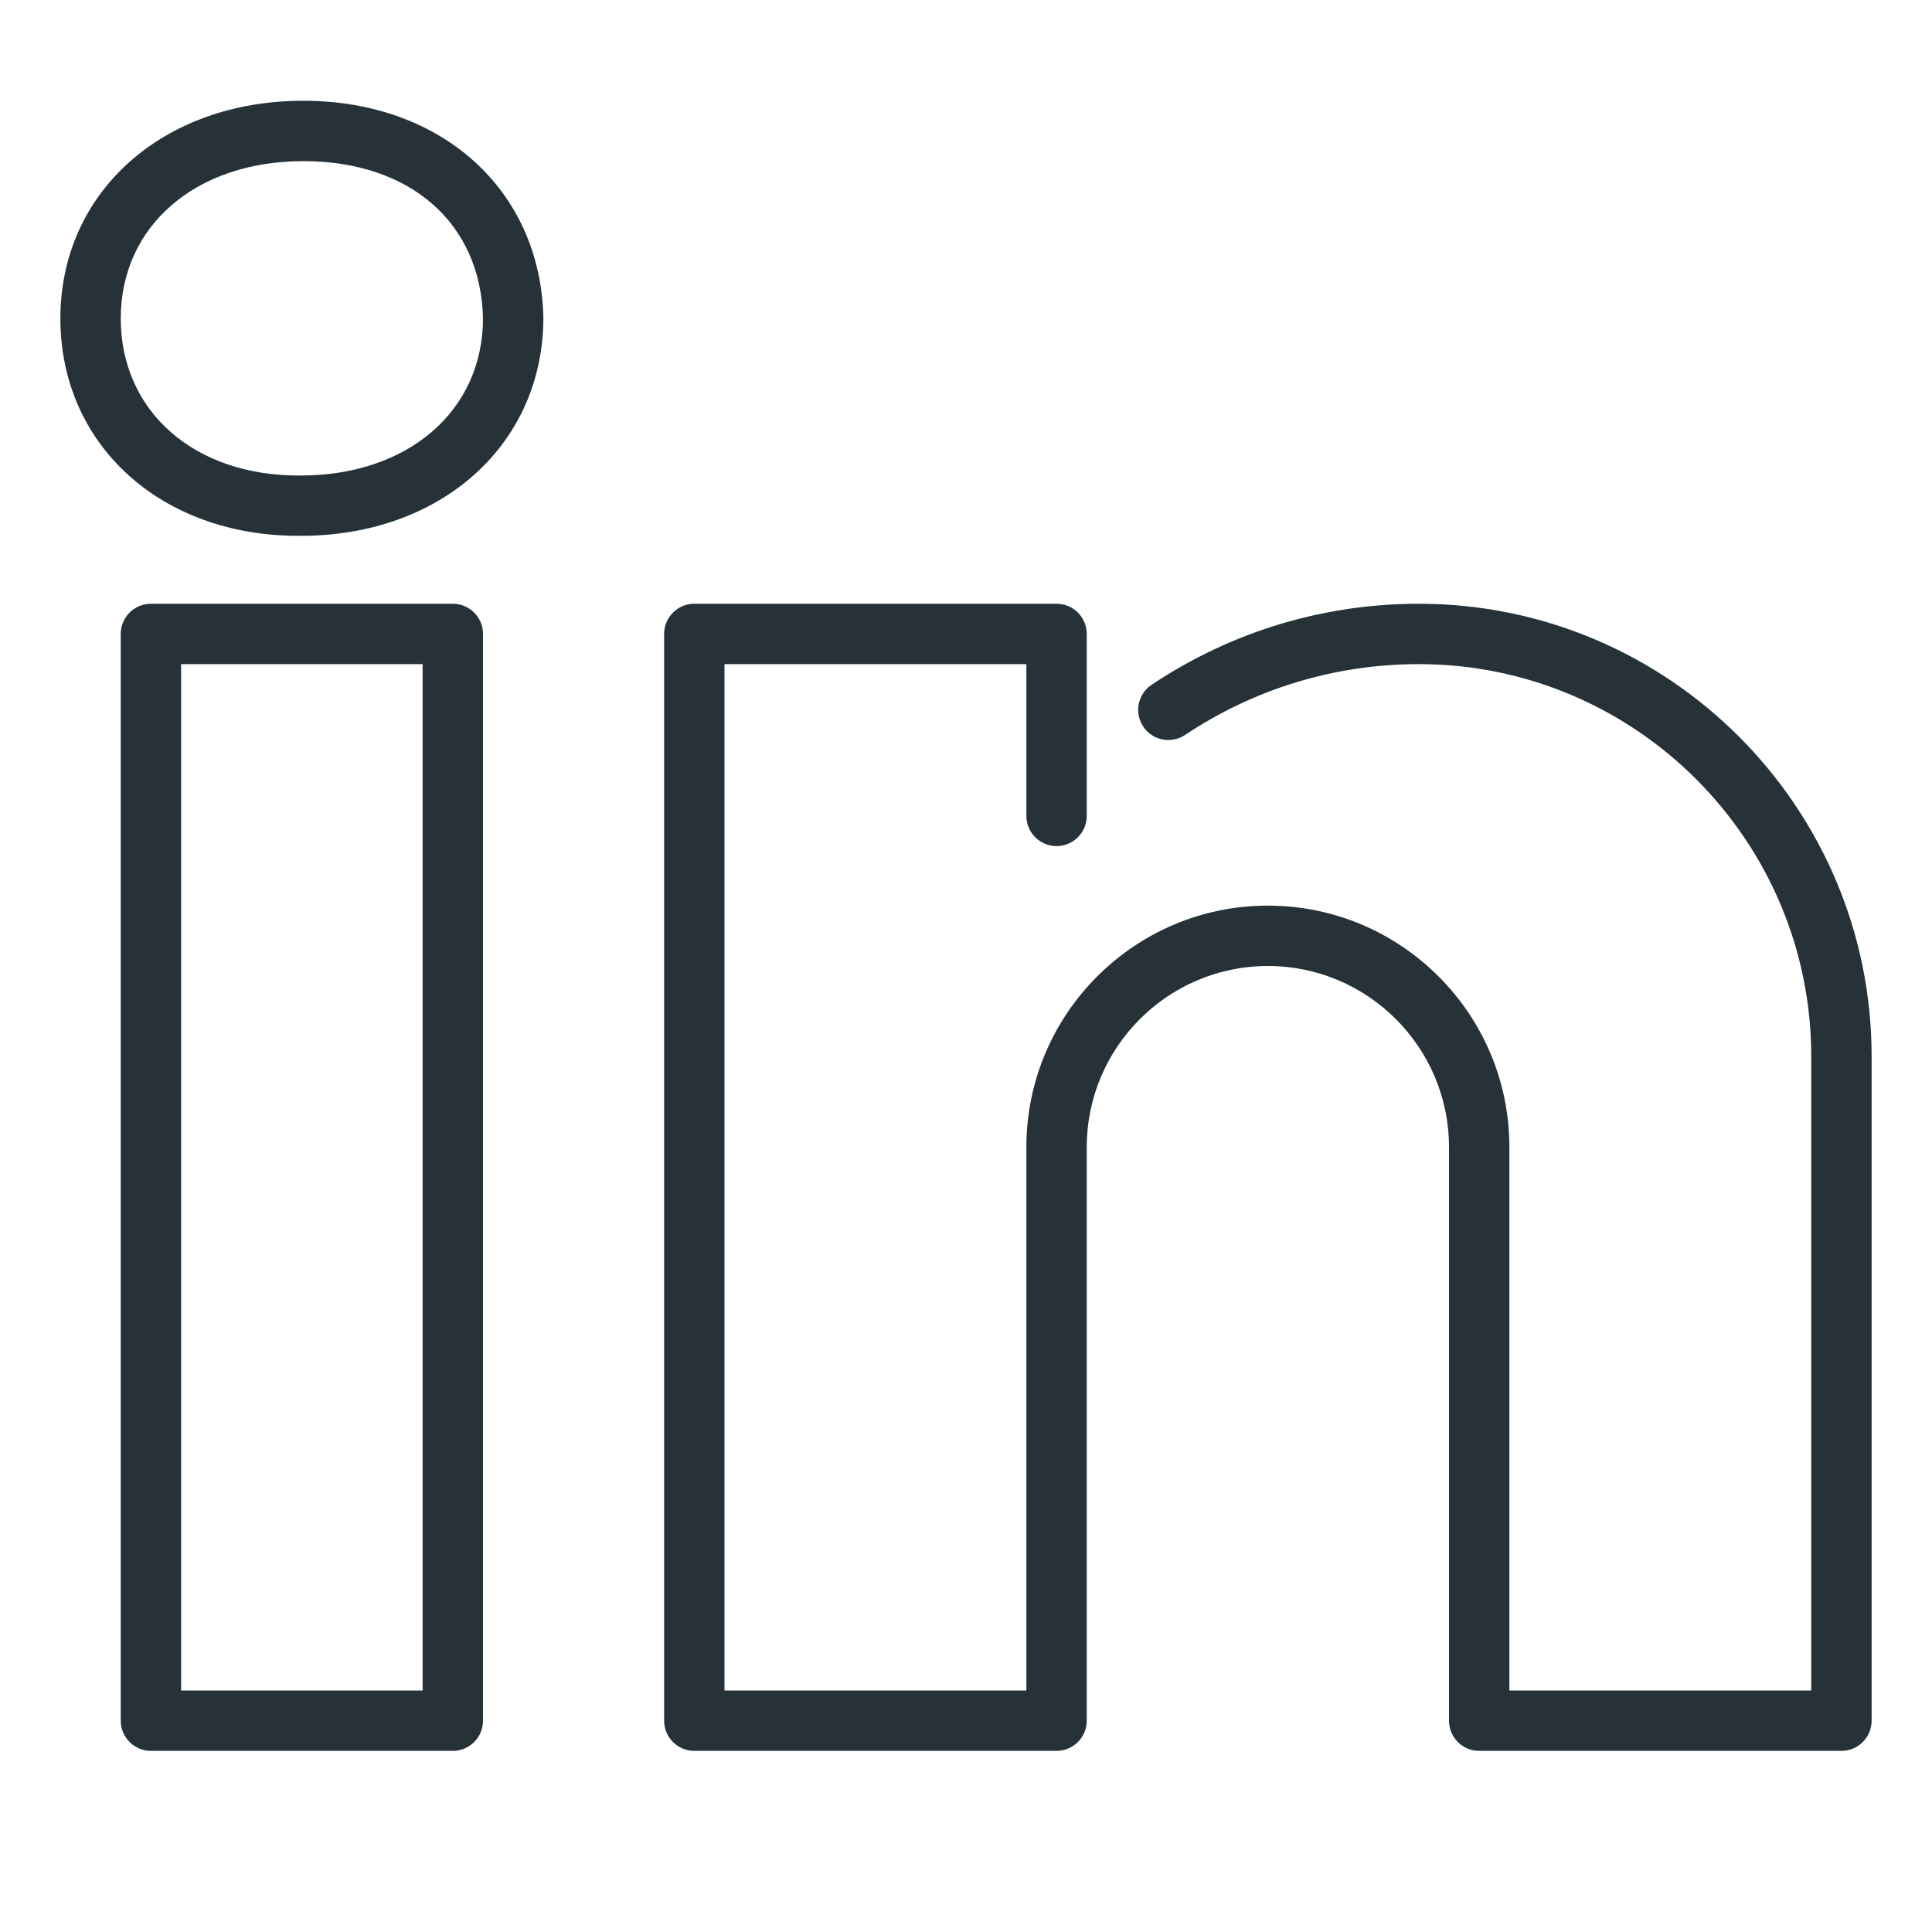
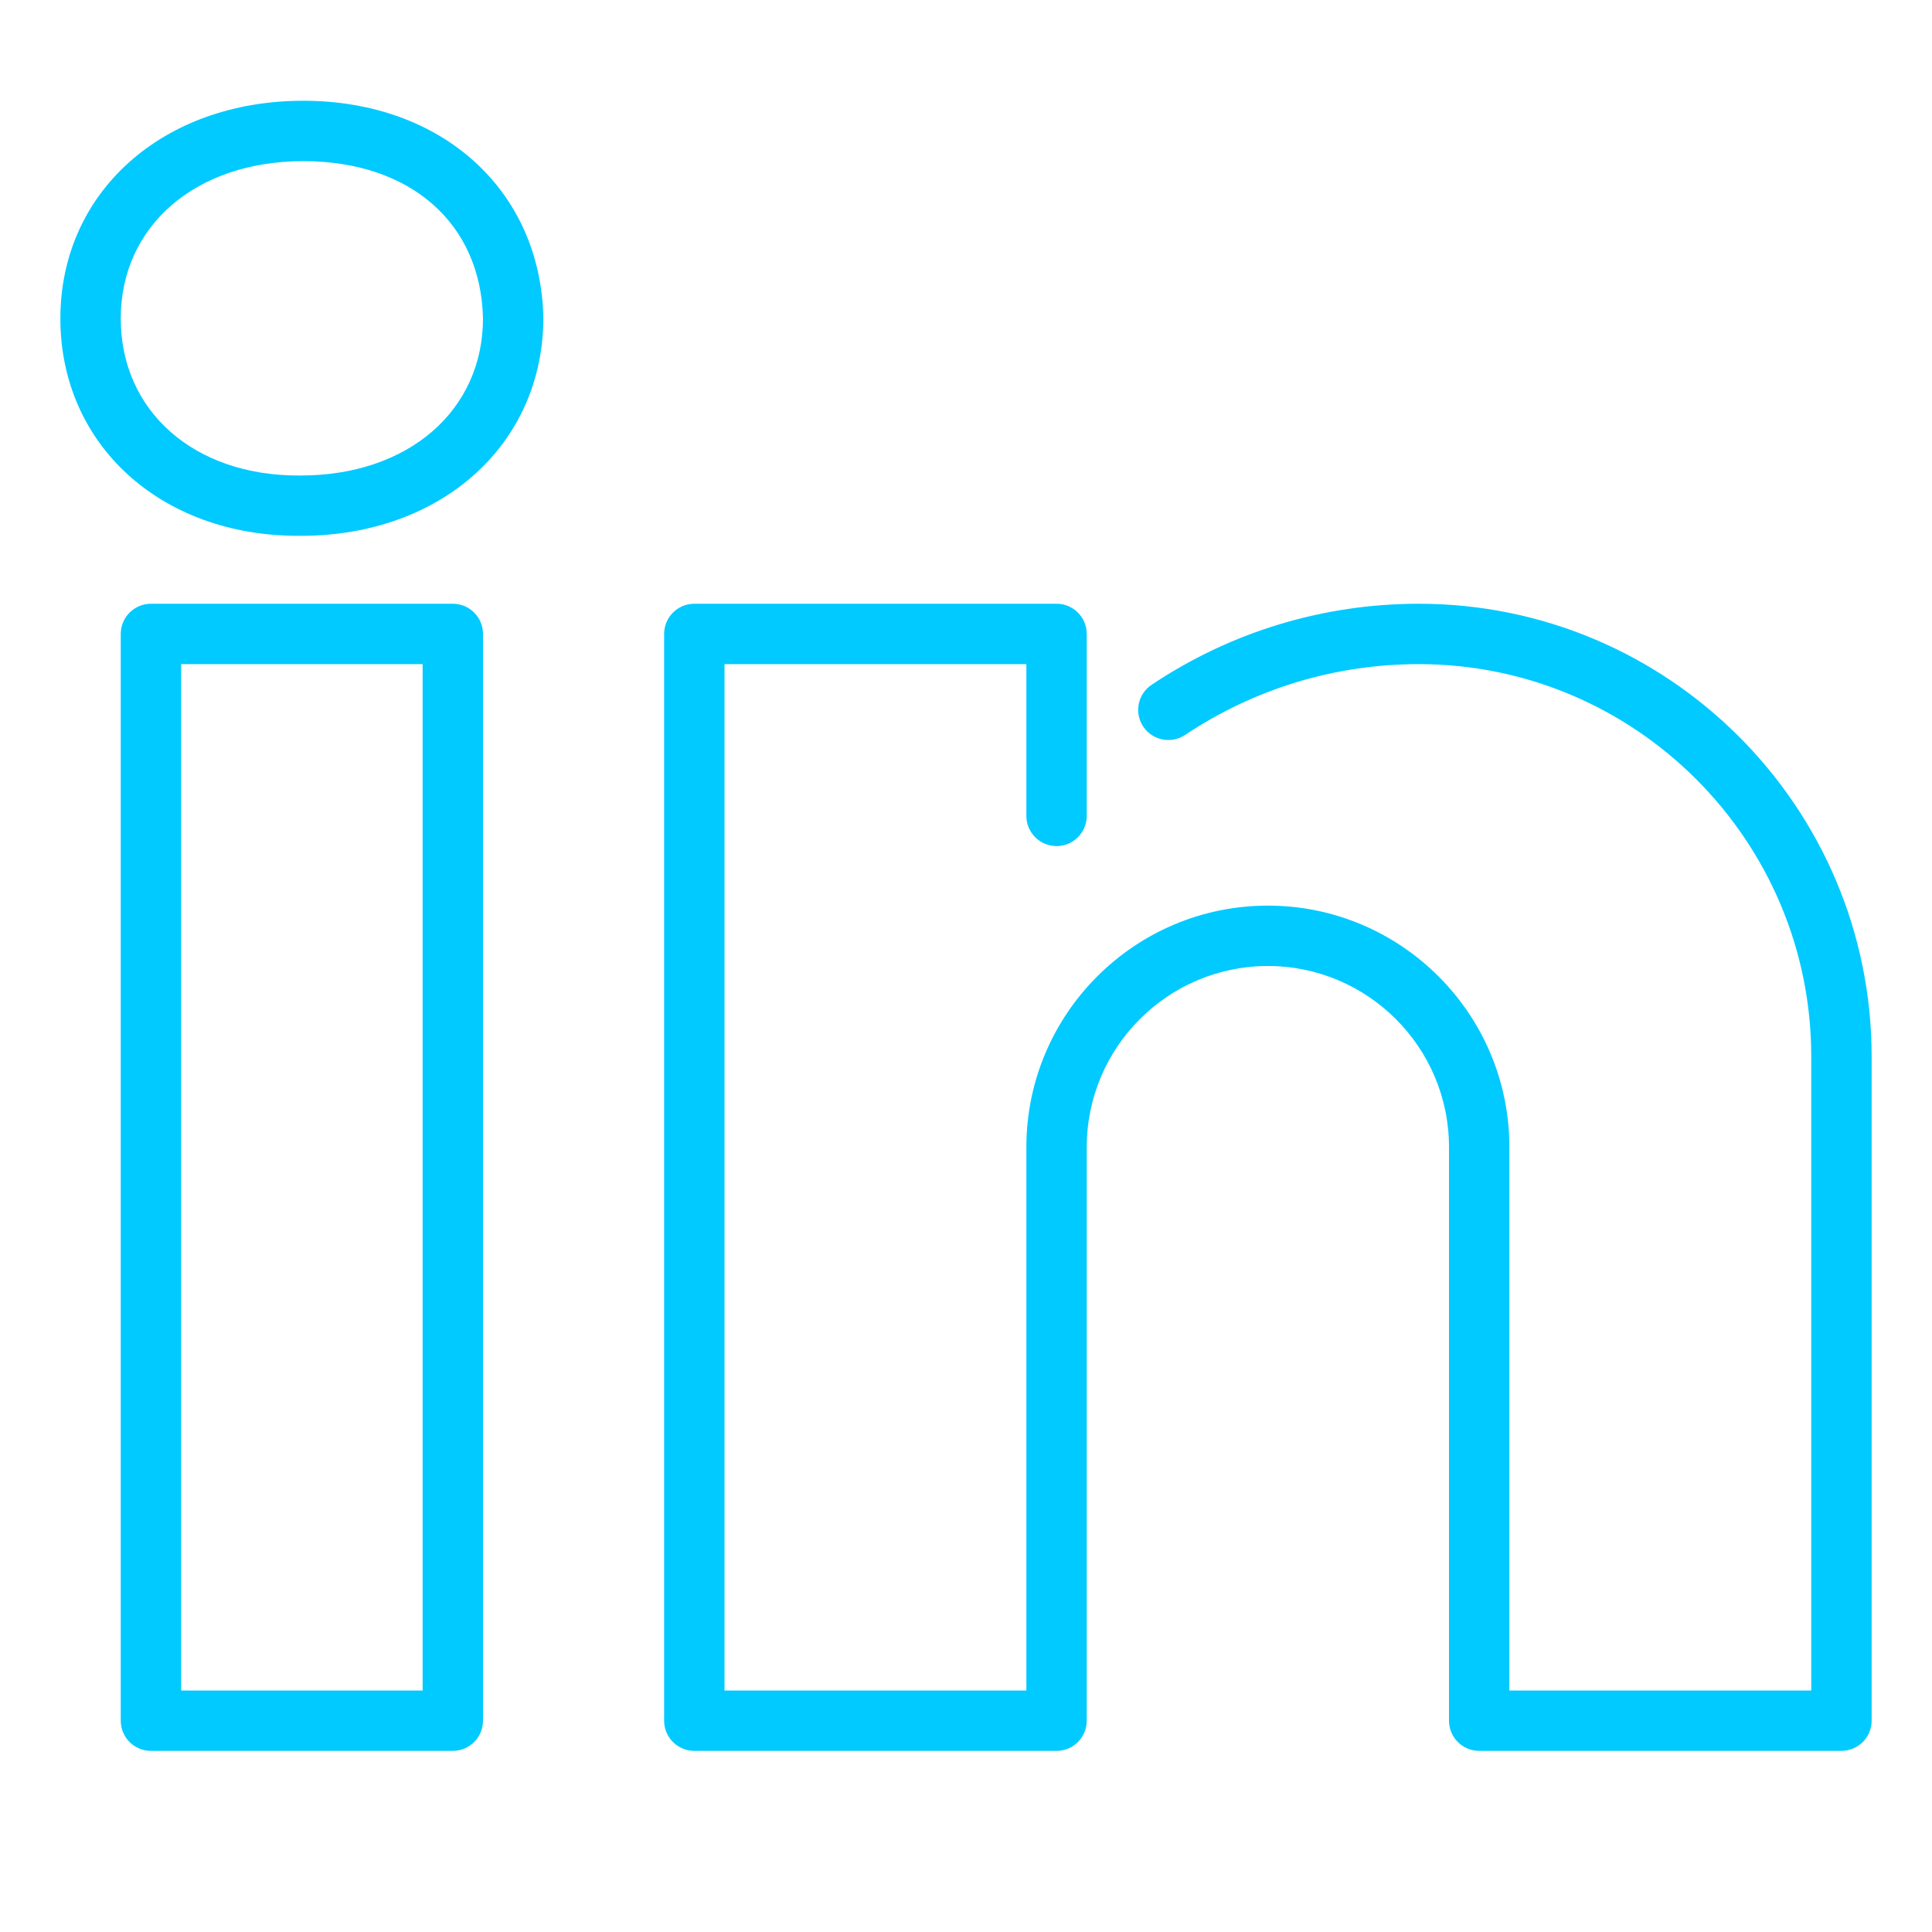
<svg xmlns="http://www.w3.org/2000/svg" enable-background="new 0 0 32 32" height="32px" version="1.1" viewBox="0 0 32 32" width="32px" xml:space="preserve">
  <g id="LinkedIn">
-     <path d="M4.983,8.875H4.94C2.657,8.875,1,7.361,1,5.275c0-2.089,1.692-3.606,4.023-3.606   c2.292,0,3.928,1.476,3.977,3.589C9,7.359,7.311,8.875,4.983,8.875z M5.023,2.669C3.243,2.669,2,3.741,2,5.275   c0,1.531,1.209,2.601,2.94,2.601h0.043C6.76,7.875,8,6.804,8,5.27C7.963,3.694,6.795,2.669,5.023,2.669z" fill="#263238" />
-     <path d="M7.5,29h-5C2.224,29,2,28.776,2,28.5v-18C2,10.224,2.224,10,2.5,10h5C7.776,10,8,10.224,8,10.5v18   C8,28.776,7.776,29,7.5,29z M3,28h4V11H3V28z" fill="#263238" />
-     <path d="M30.5,29h-6c-0.276,0-0.5-0.224-0.5-0.5V19c0-1.654-1.346-3-3-3s-3,1.346-3,3v9.5   c0,0.276-0.224,0.5-0.5,0.5h-6c-0.276,0-0.5-0.224-0.5-0.5v-18c0-0.276,0.224-0.5,0.5-0.5h6c0.276,0,0.5,0.224,0.5,0.5v3.014   c0,0.276-0.224,0.5-0.5,0.5s-0.5-0.224-0.5-0.5V11h-5v17h5v-9c0-2.206,1.794-4,4-4s4,1.794,4,4v9h5V17.5c0-3.584-2.916-6.5-6.5-6.5   c-1.384,0-2.722,0.406-3.871,1.173c-0.229,0.152-0.54,0.092-0.693-0.138s-0.092-0.54,0.139-0.693C20.388,10.464,21.918,10,23.5,10   c4.136,0,7.5,3.364,7.5,7.5v11C31,28.776,30.776,29,30.5,29z" fill="#263238" />
+     <path d="M4.983,8.875H4.94C2.657,8.875,1,7.361,1,5.275c0-2.089,1.692-3.606,4.023-3.606   c2.292,0,3.928,1.476,3.977,3.589C9,7.359,7.311,8.875,4.983,8.875z M5.023,2.669C3.243,2.669,2,3.741,2,5.275   c0,1.531,1.209,2.601,2.94,2.601h0.043C6.76,7.875,8,6.804,8,5.27C7.963,3.694,6.795,2.669,5.023,2.669z" fill="#00CAFF" />
+     <path d="M7.5,29h-5C2.224,29,2,28.776,2,28.5v-18C2,10.224,2.224,10,2.5,10h5C7.776,10,8,10.224,8,10.5v18   C8,28.776,7.776,29,7.5,29z M3,28h4V11H3V28z" fill="#00CAFF" />
+     <path d="M30.5,29h-6c-0.276,0-0.5-0.224-0.5-0.5V19c0-1.654-1.346-3-3-3s-3,1.346-3,3v9.5   c0,0.276-0.224,0.5-0.5,0.5h-6c-0.276,0-0.5-0.224-0.5-0.5v-18c0-0.276,0.224-0.5,0.5-0.5h6c0.276,0,0.5,0.224,0.5,0.5v3.014   c0,0.276-0.224,0.5-0.5,0.5s-0.5-0.224-0.5-0.5V11h-5v17h5v-9c0-2.206,1.794-4,4-4s4,1.794,4,4v9h5V17.5c0-3.584-2.916-6.5-6.5-6.5   c-1.384,0-2.722,0.406-3.871,1.173c-0.229,0.152-0.54,0.092-0.693-0.138s-0.092-0.54,0.139-0.693C20.388,10.464,21.918,10,23.5,10   c4.136,0,7.5,3.364,7.5,7.5v11C31,28.776,30.776,29,30.5,29z" fill="#00CAFF" />
  </g>
</svg>
